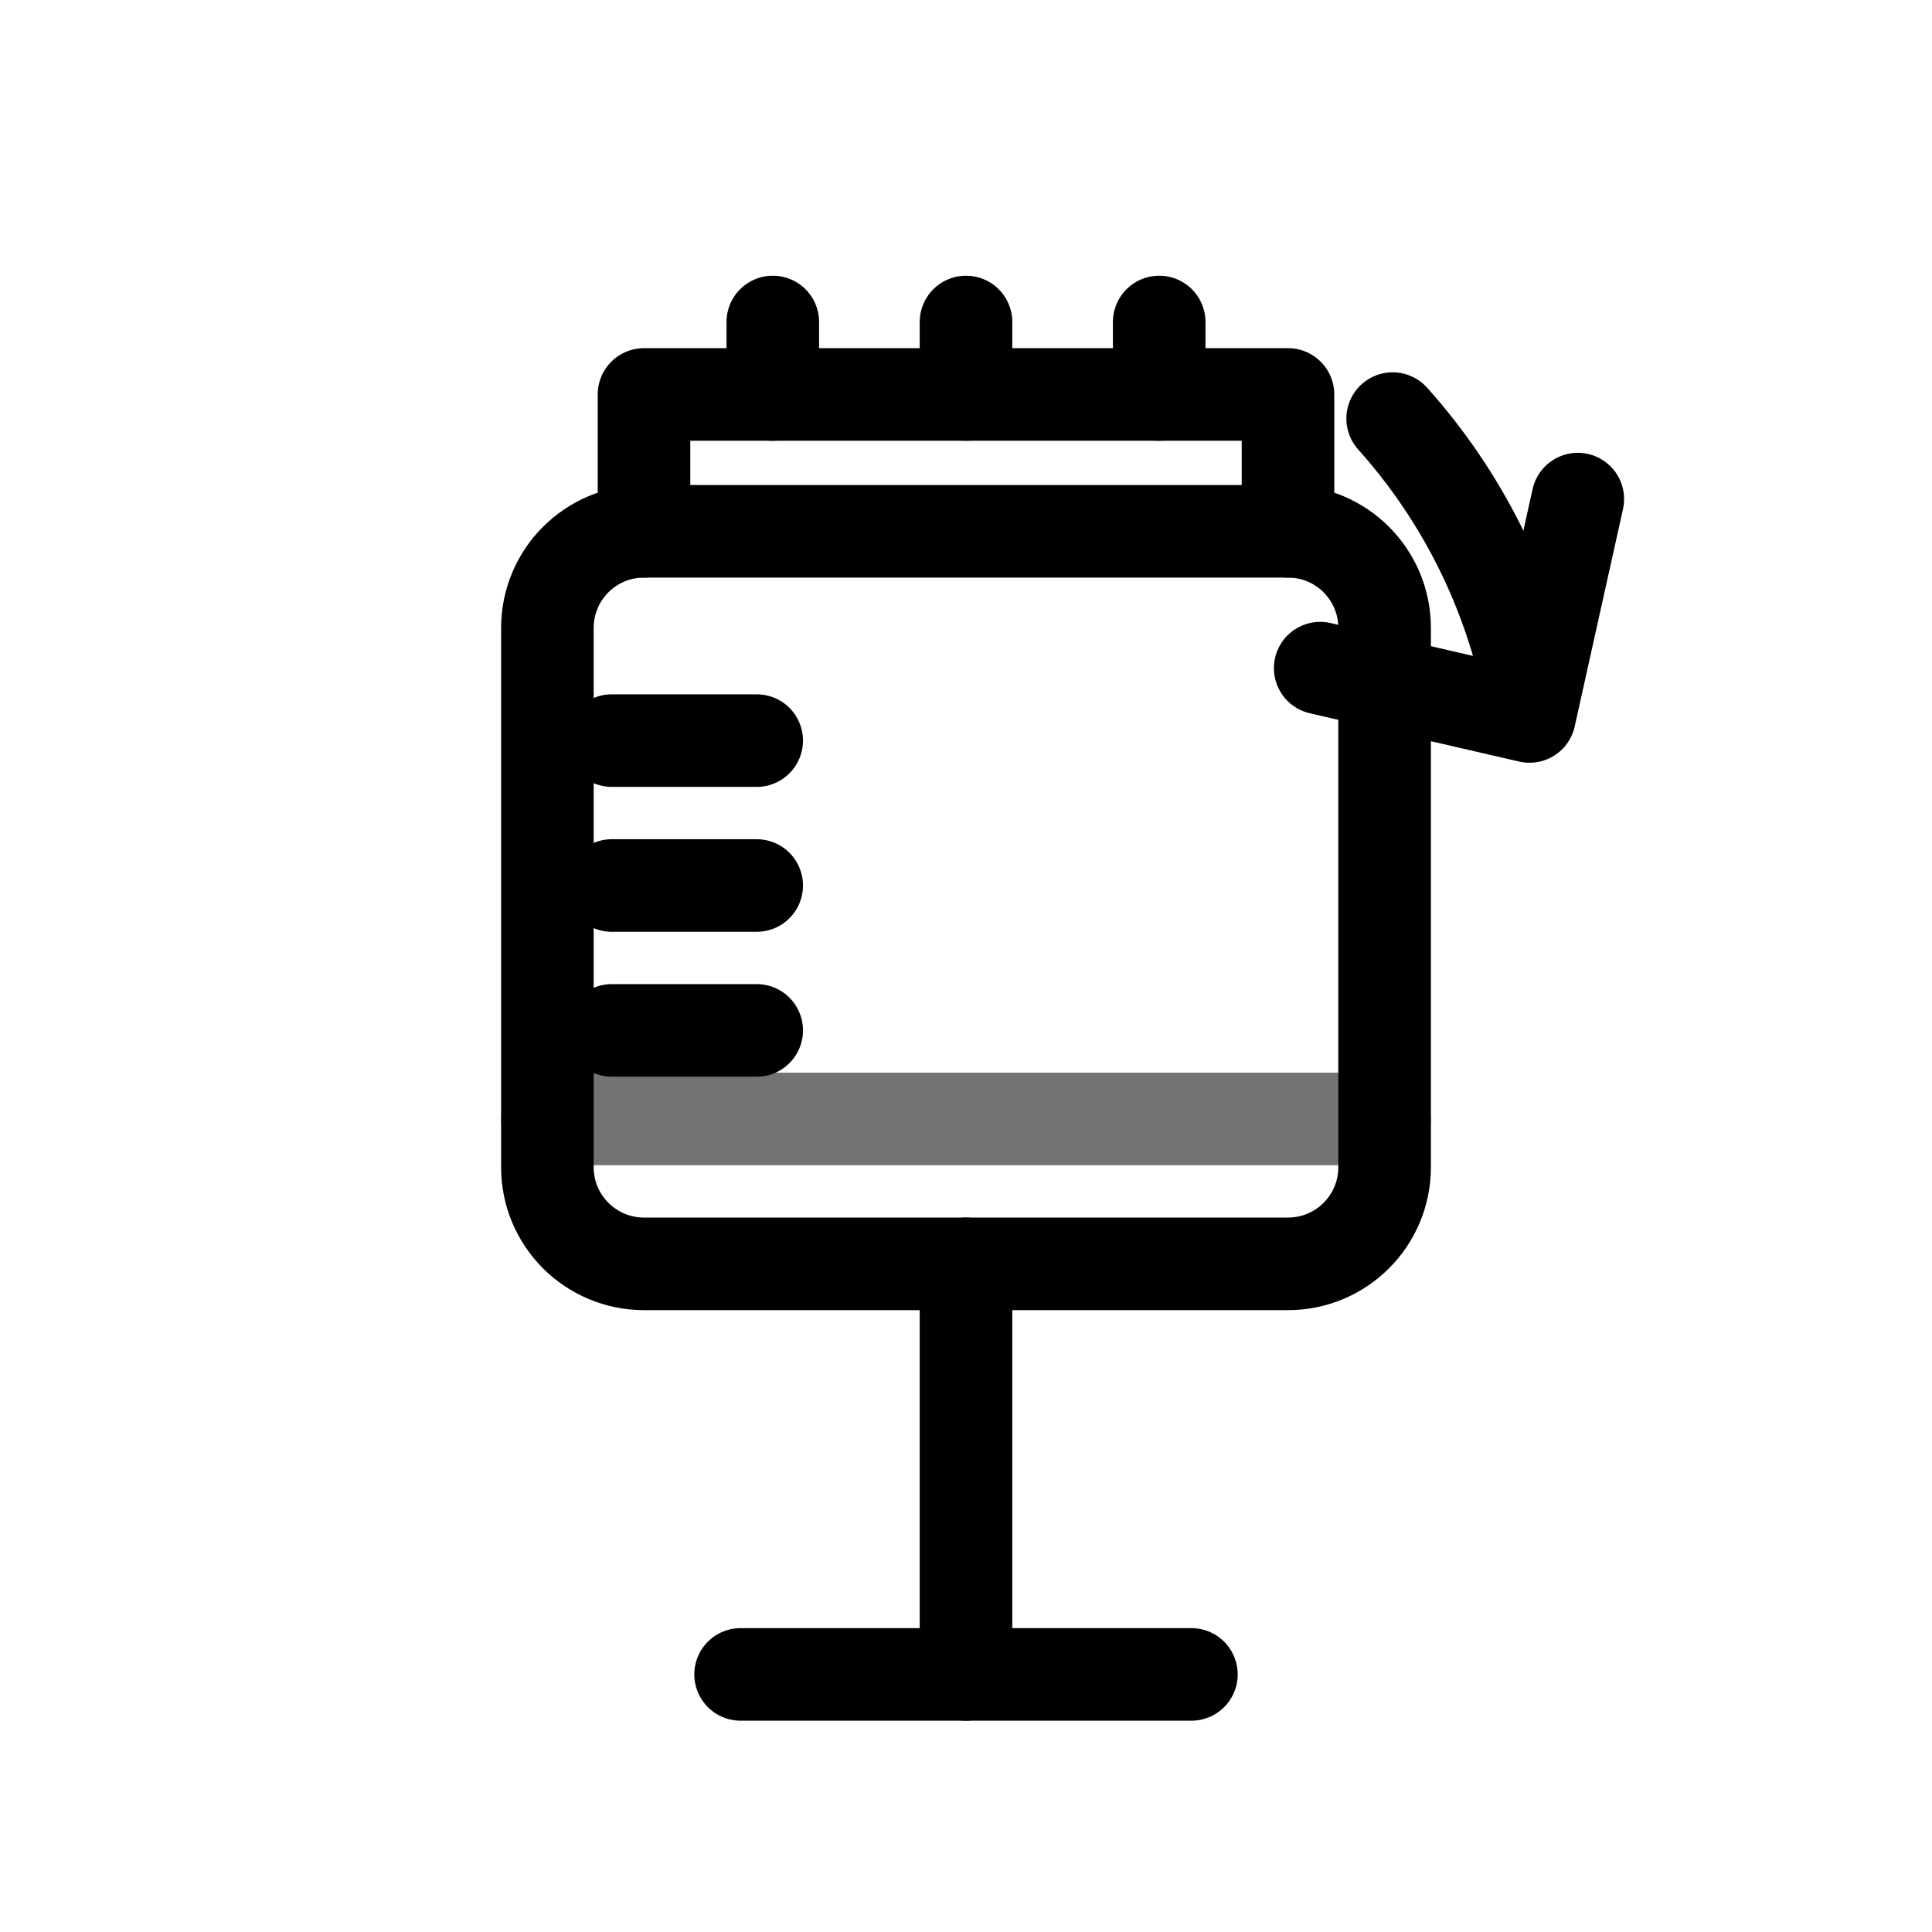
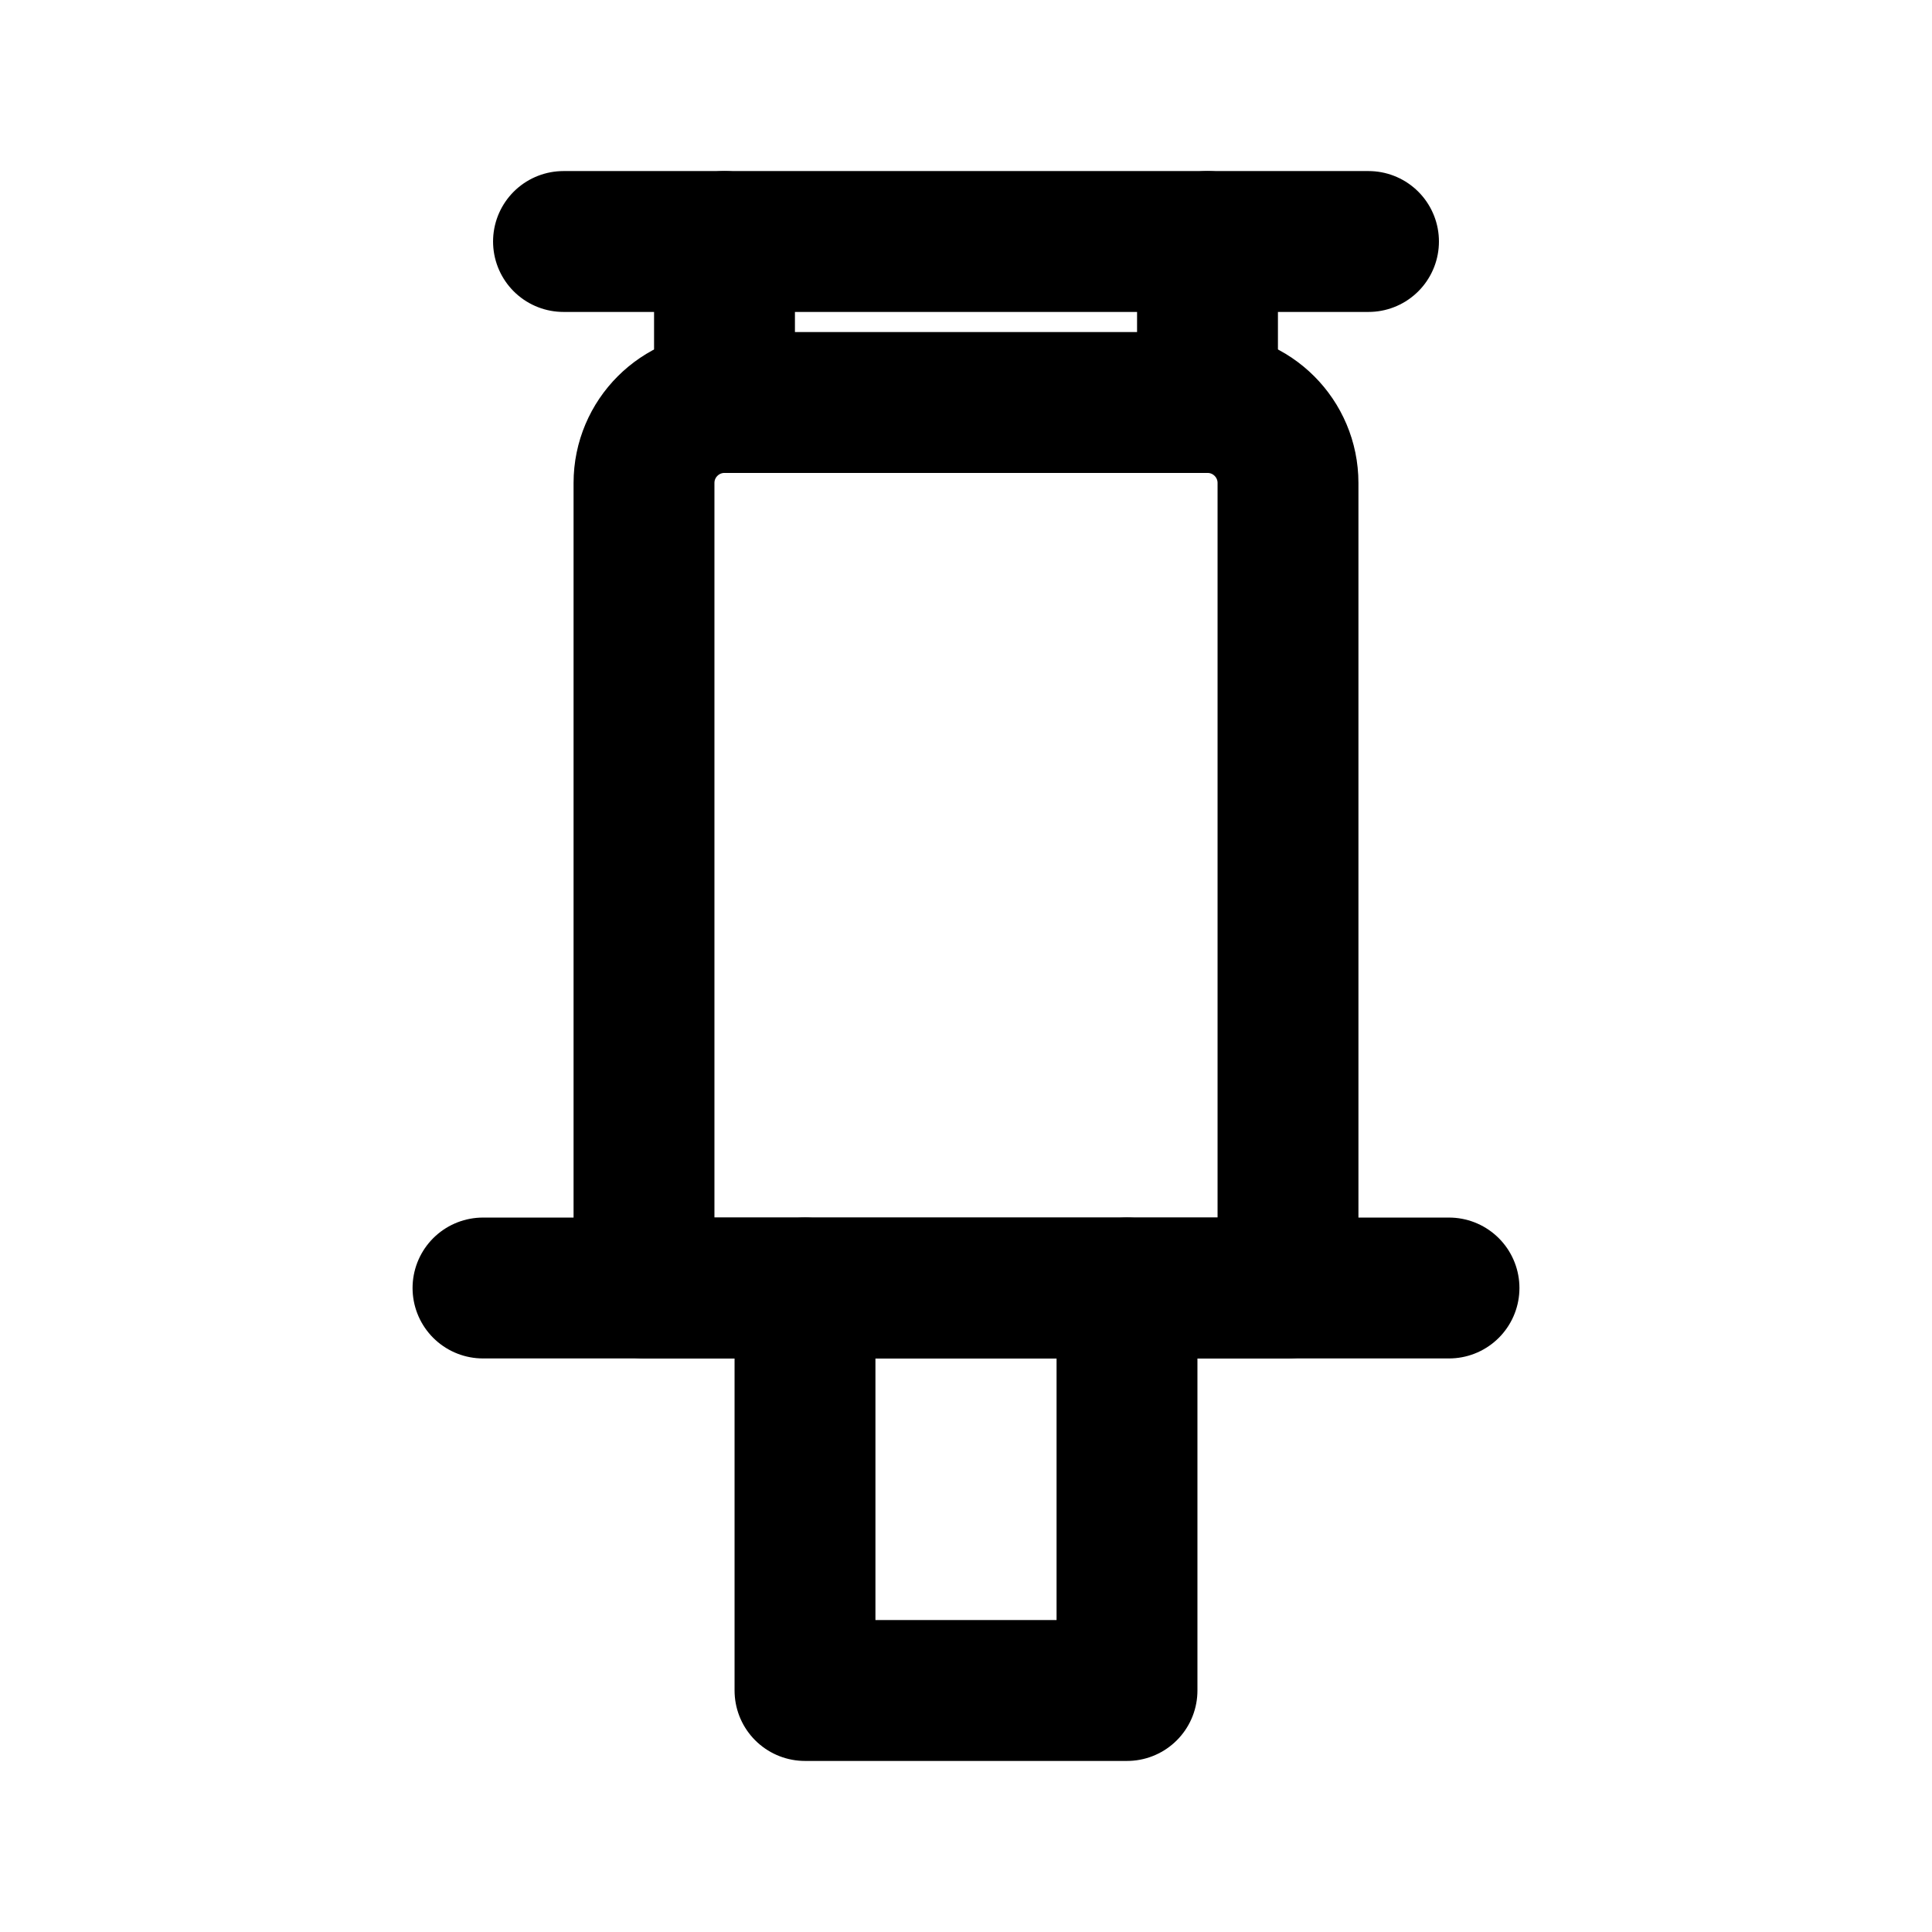
- <svg xmlns="http://www.w3.org/2000/svg" viewBox="0 0 24 24" fill="none" stroke="currentColor" stroke-width="1.15" stroke-linecap="round" stroke-linejoin="round">
-   <rect x="6.8" y="6.6" width="10.4" height="9.1" rx="1.2" />
-   <path d="M12 15.7v5.1" />
-   <path d="M9.2 20.8h5.6" />
-   <path d="M8 6.6V4.9h8v1.7" />
-   <path d="M7.6 9.2h1.8M7.6 11h1.8M7.6 12.8h1.8" />
-   <path d="M6.8 13.9h10.4" opacity=".55" />
-   <path d="M9.6 4.9V4M12 4.9V4M14.4 4.9V4" />
-   <path d="M19 8.6a7.2 7.2 0 0 0-1.7-3.4" />
-   <path d="M19.6 6.2 19 8.9l-2.6-.6" />
+ <svg xmlns="http://www.w3.org/2000/svg" viewBox="0 0 24 24" fill="none" stroke="currentColor" stroke-width="1.75" stroke-linecap="round" stroke-linejoin="round">
+   <g transform="rotate(180 12 12)">
+     <path d="M6 8h12" />
+     <path d="M8 8h8v10a1 1 0 0 1-1 1H9a1 1 0 0 1-1-1z" />
+     <path d="M7 21h10" />
+     <path d="M9 19v2" />
+     <path d="M15 19v2" />
+     <path d="M10 8V3h4v5" />
+   </g>
</svg>
